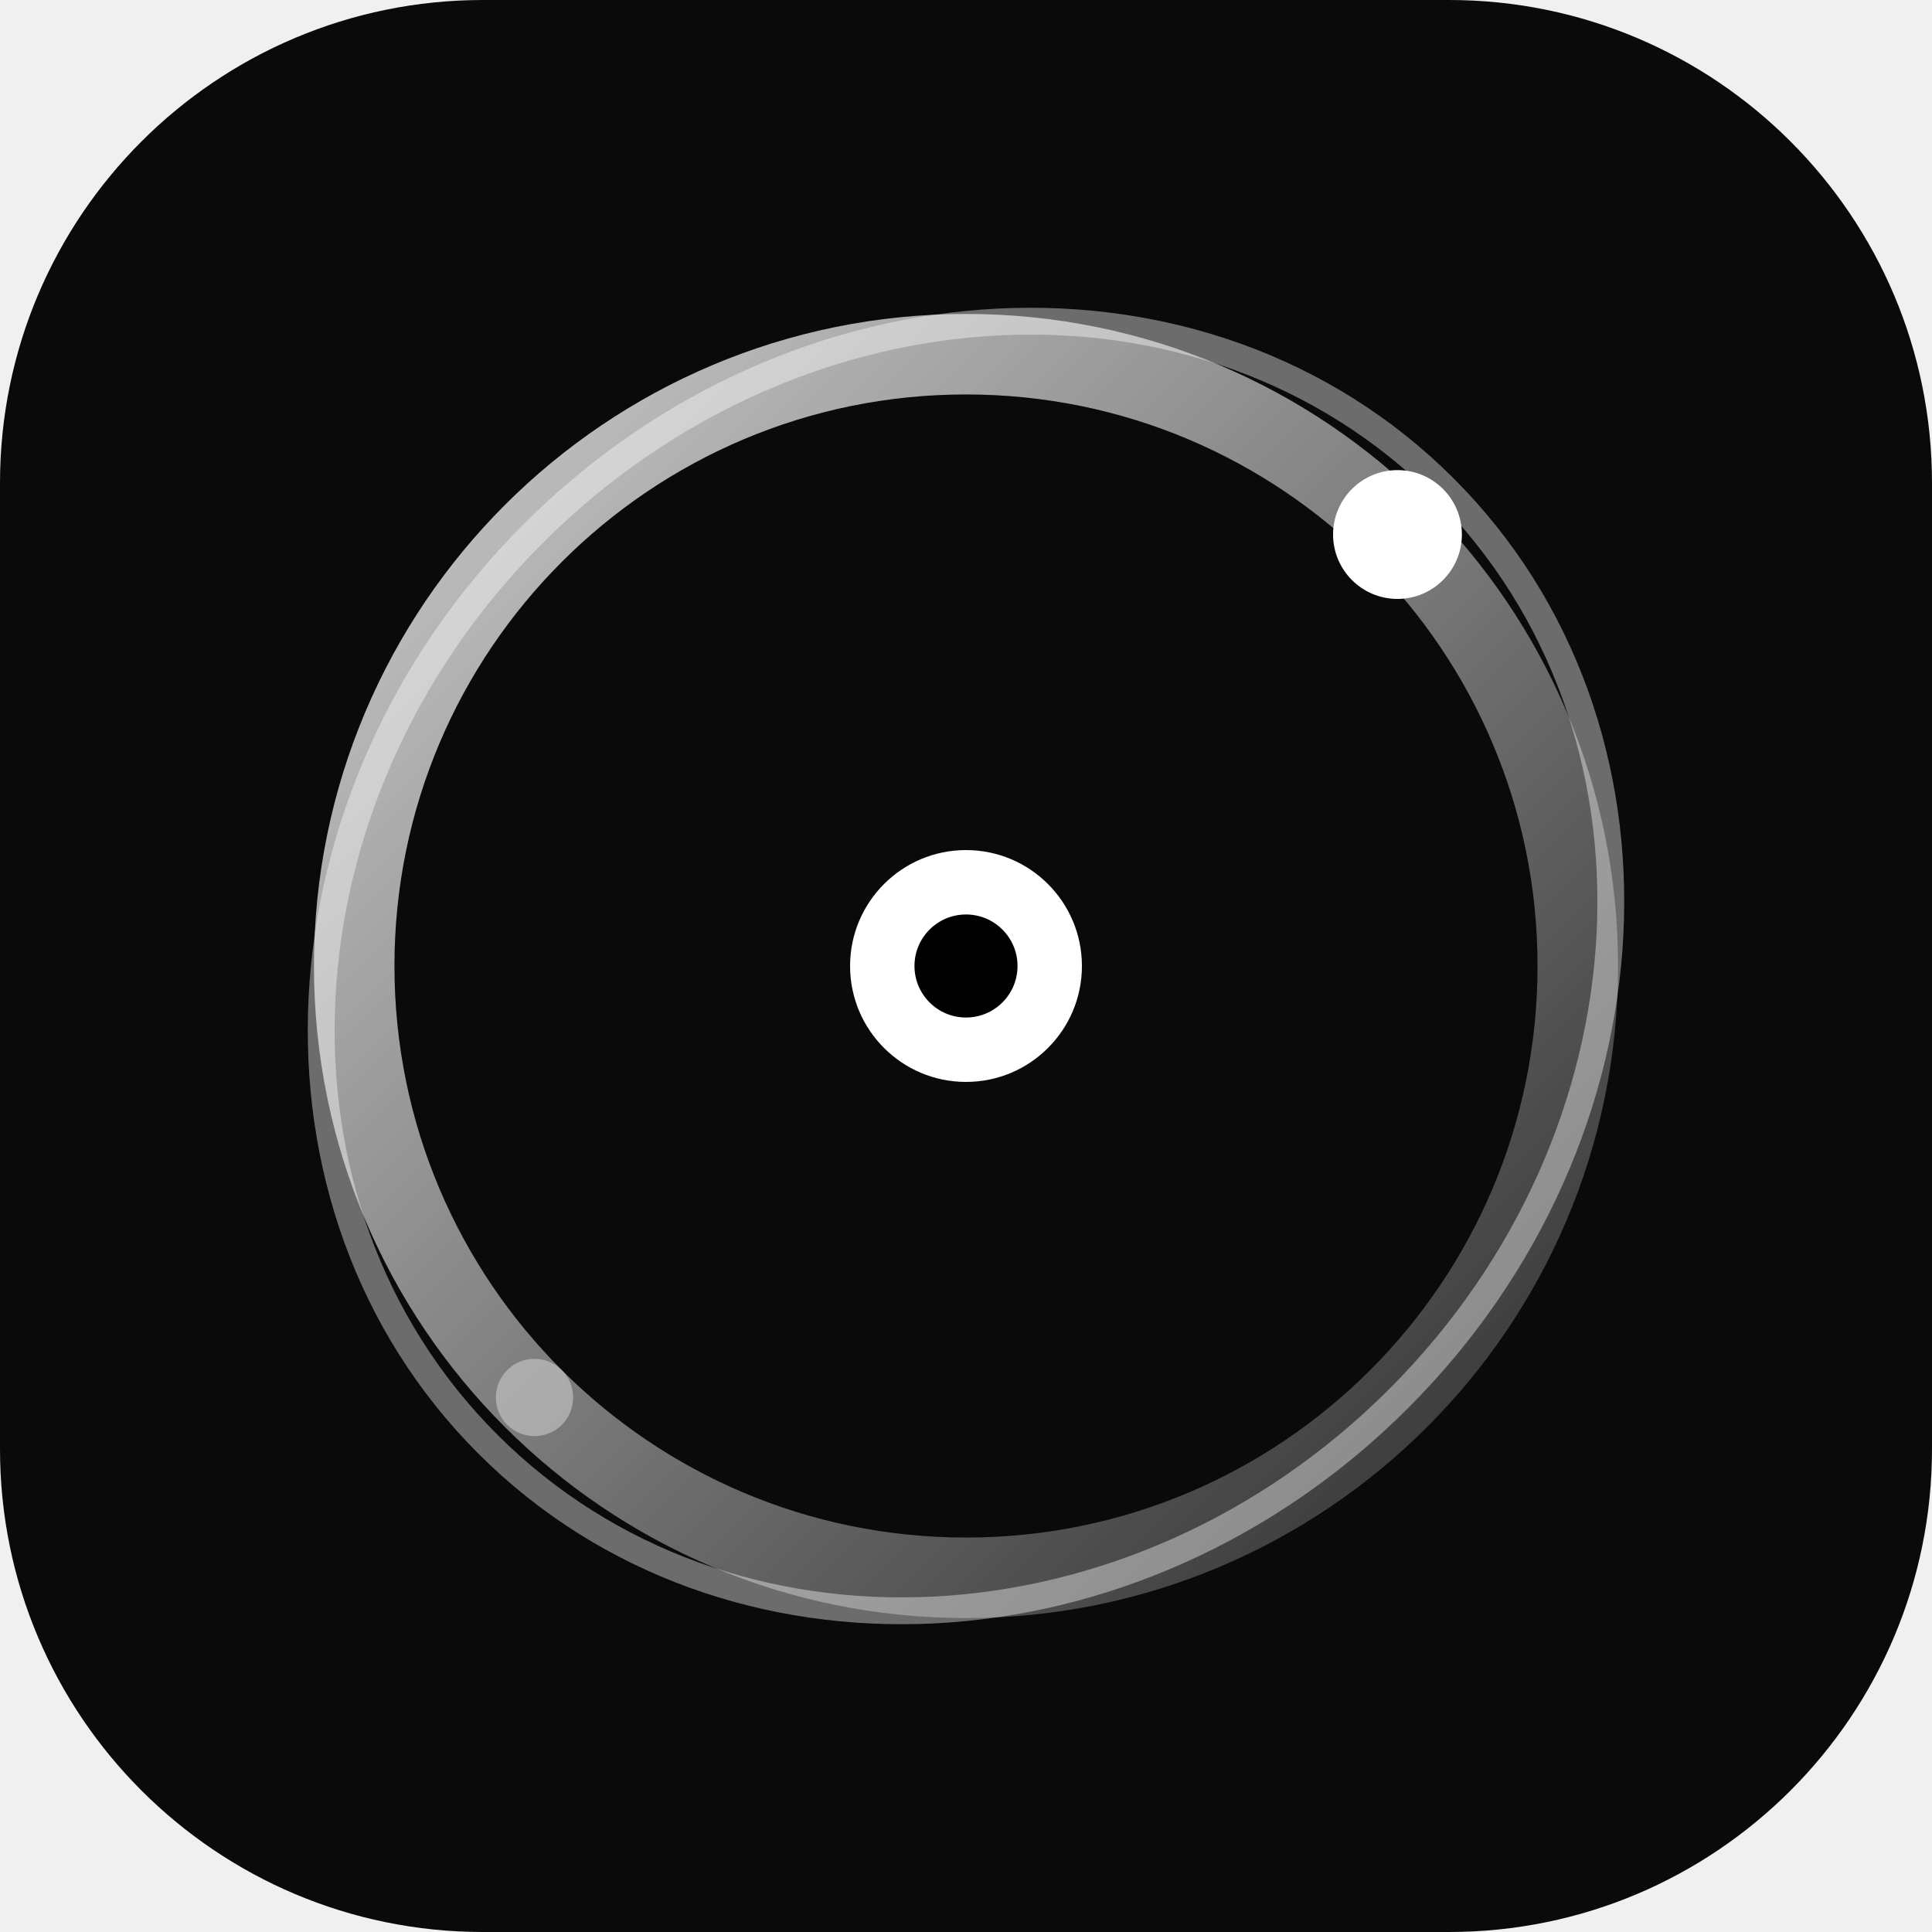
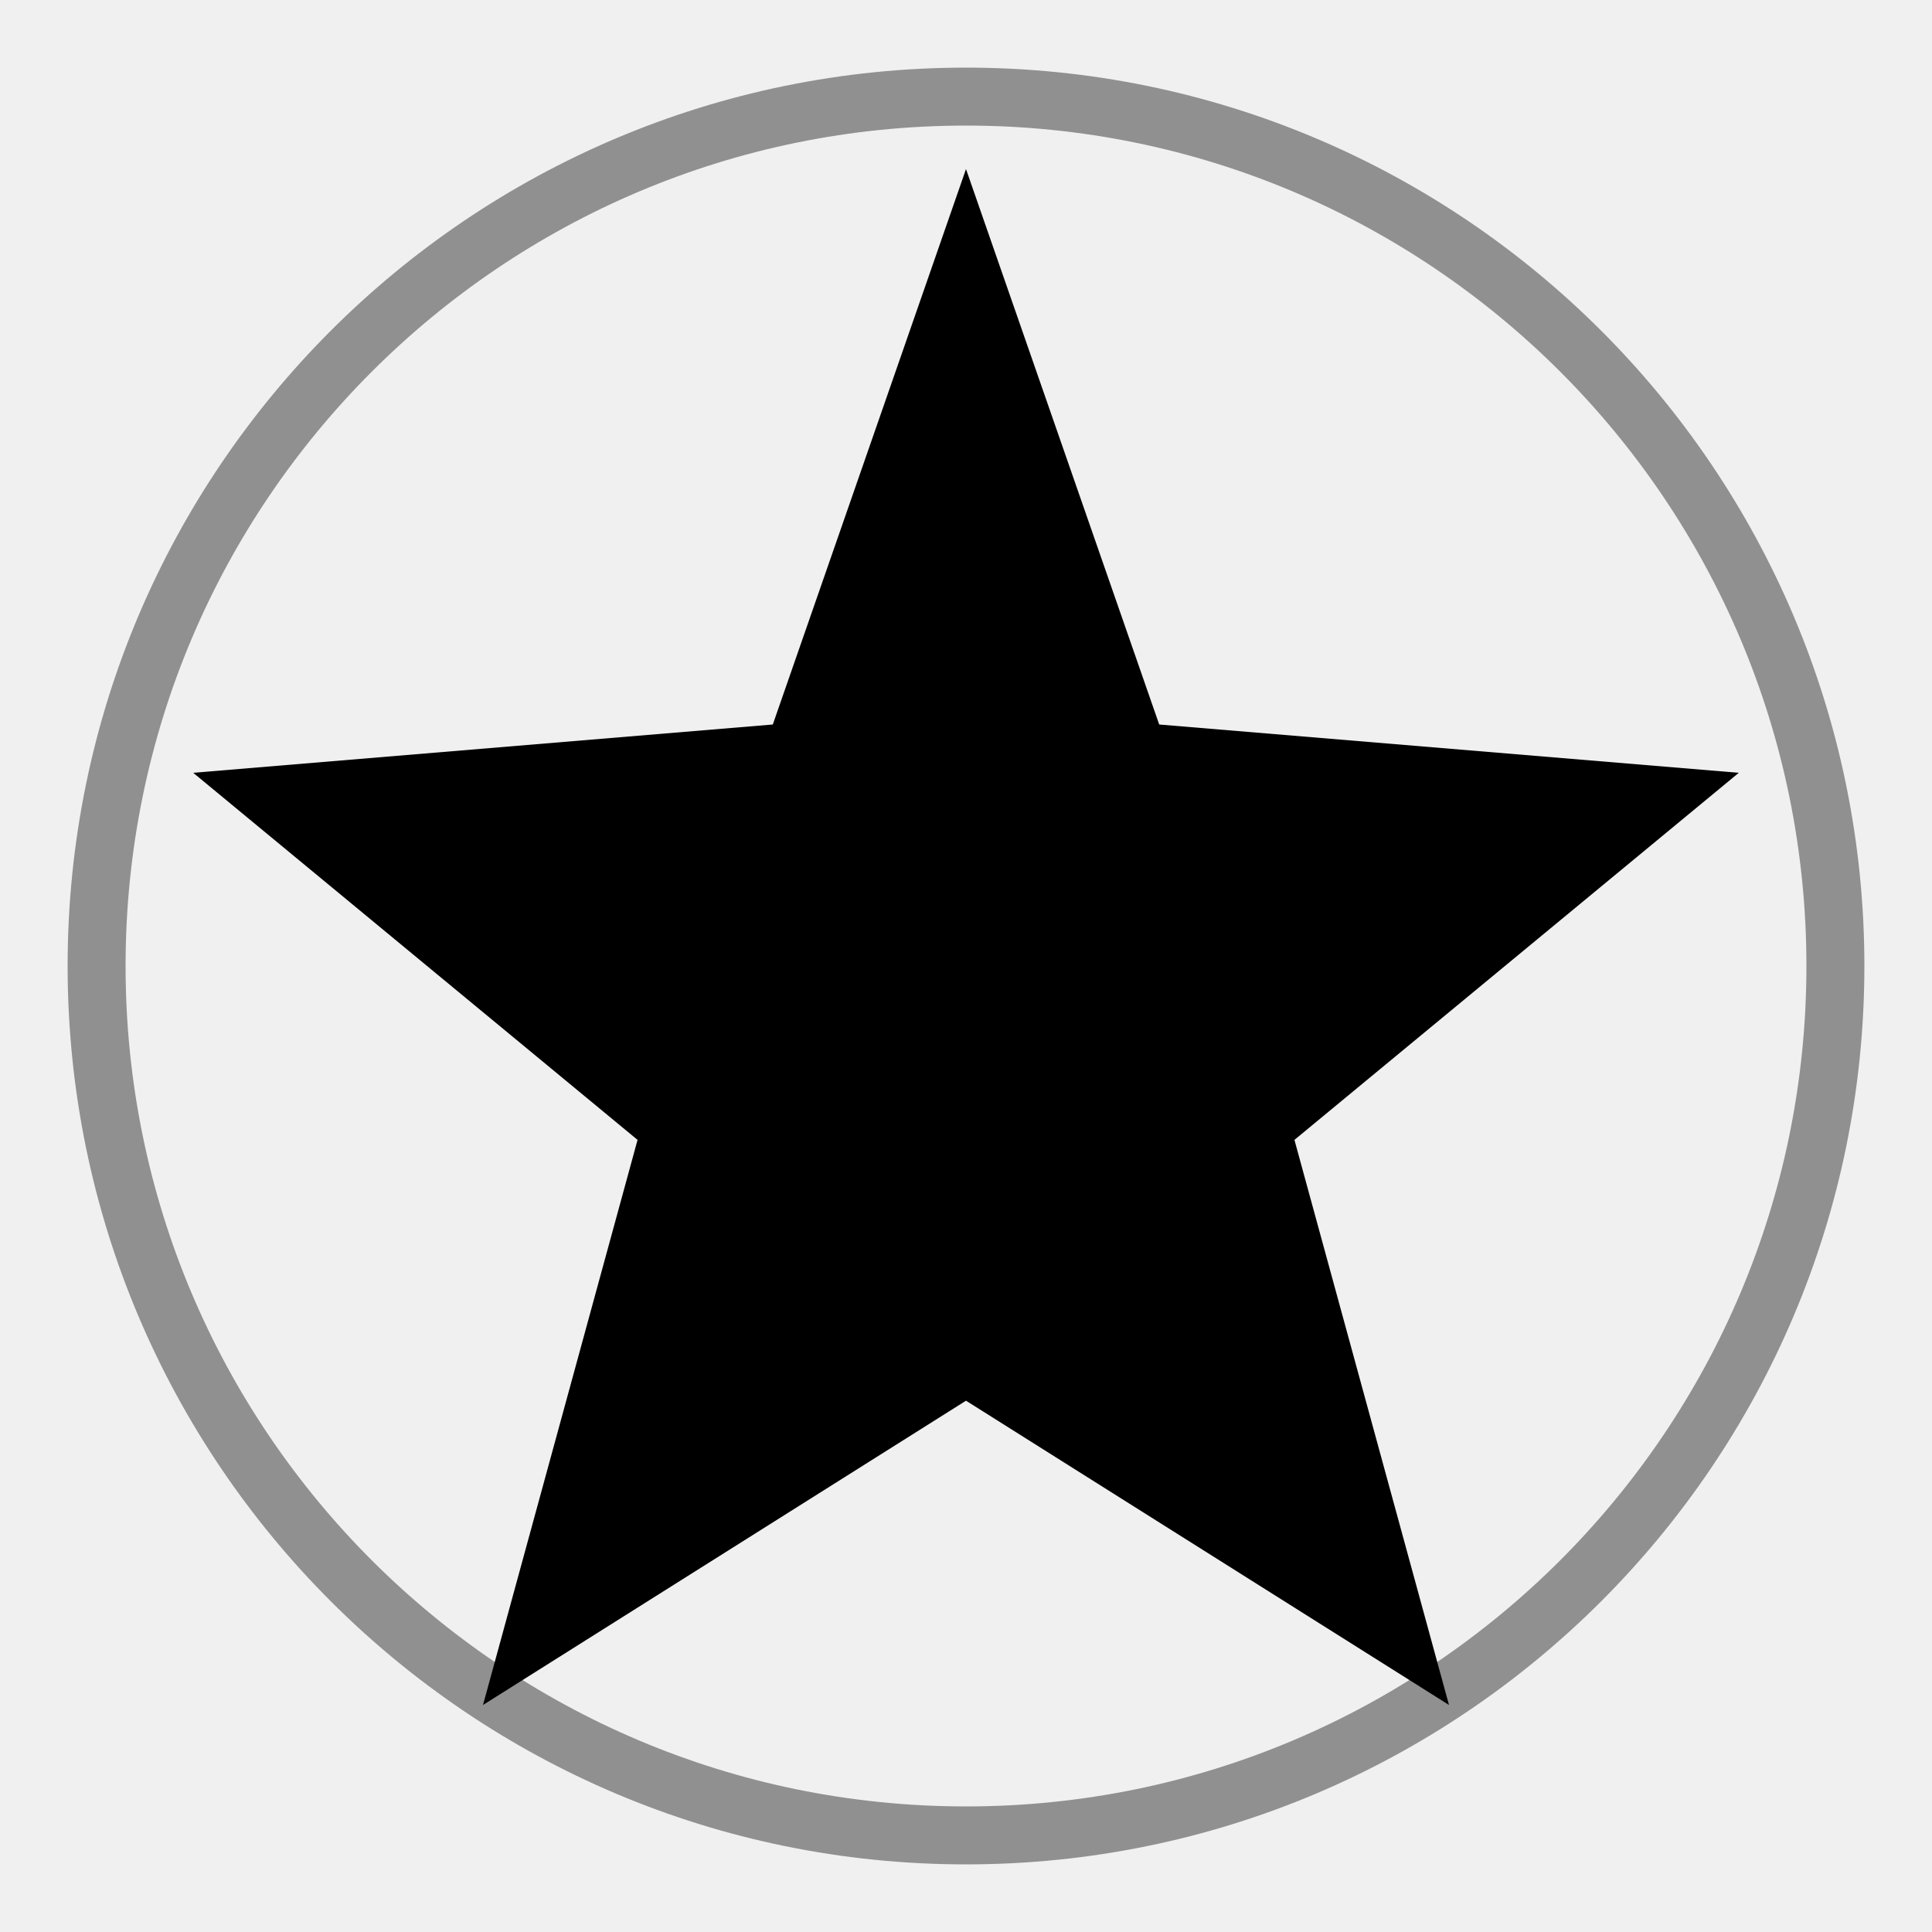
- <svg xmlns="http://www.w3.org/2000/svg" width="144" height="144" viewBox="0 0 144 144" fill="none">
-   <path d="M108 0H36C16.118 0 0 16.118 0 36V108C0 127.882 16.118 144 36 144H108C127.882 144 144 127.882 144 108V36C144 16.118 127.882 0 108 0Z" fill="#0A0A0A" />
-   <path opacity="0.8" d="M72 117.6C97.184 117.6 117.6 97.184 117.6 72C117.6 46.816 97.184 26.4 72 26.4C46.816 26.4 26.4 46.816 26.4 72C26.4 97.184 46.816 117.6 72 117.6Z" stroke="url(#paint0_linear_3_62)" stroke-width="6" />
-   <path opacity="0.4" d="M36.362 107.638C54.17 125.446 84.562 123.926 104.244 104.244C123.926 84.562 125.446 54.17 107.638 36.362C89.83 18.554 59.438 20.073 39.756 39.756C20.073 59.438 18.554 89.83 36.362 107.638Z" stroke="white" stroke-width="2" />
-   <path d="M104.16 44.64C106.811 44.64 108.96 42.491 108.96 39.84C108.96 37.189 106.811 35.04 104.16 35.04C101.509 35.04 99.36 37.189 99.36 39.84C99.36 42.491 101.509 44.64 104.16 44.64Z" fill="white" />
-   <path opacity="0.6" d="M39.84 107.04C41.431 107.04 42.72 105.751 42.72 104.16C42.72 102.569 41.431 101.28 39.84 101.28C38.249 101.28 36.96 102.569 36.96 104.16C36.96 105.751 38.249 107.04 39.84 107.04Z" fill="#CCCCCC" />
-   <path d="M72 80.64C76.772 80.64 80.64 76.772 80.64 72C80.64 67.228 76.772 63.36 72 63.36C67.228 63.36 63.36 67.228 63.36 72C63.36 76.772 67.228 80.64 72 80.64Z" fill="white" />
-   <path d="M72 75.84C74.121 75.84 75.84 74.121 75.84 72C75.84 69.879 74.121 68.16 72 68.16C69.879 68.16 68.16 69.879 68.16 72C68.16 74.121 69.879 75.84 72 75.84Z" fill="black" />
-   <defs>
-     <linearGradient id="paint0_linear_3_62" x1="26.4" y1="26.4" x2="117.6" y2="117.6" gradientUnits="userSpaceOnUse">
-       <stop stop-color="white" />
-       <stop offset="1" stop-color="#333333" />
-     </linearGradient>
-   </defs>
+ <svg xmlns="http://www.w3.org/2000/svg" viewBox="0 0 40 40">
+   <circle cx="20" cy="20" r="18" fill="none" stroke="currentColor" stroke-width="1.2" opacity=".4" />
+   <path d="M20 3.5 24 15l12 1-9.2 7.6 3.2 11.7L20 29l-10 6.3 3.2-11.7L4 16l12-1z" fill="currentColor" />
</svg>
